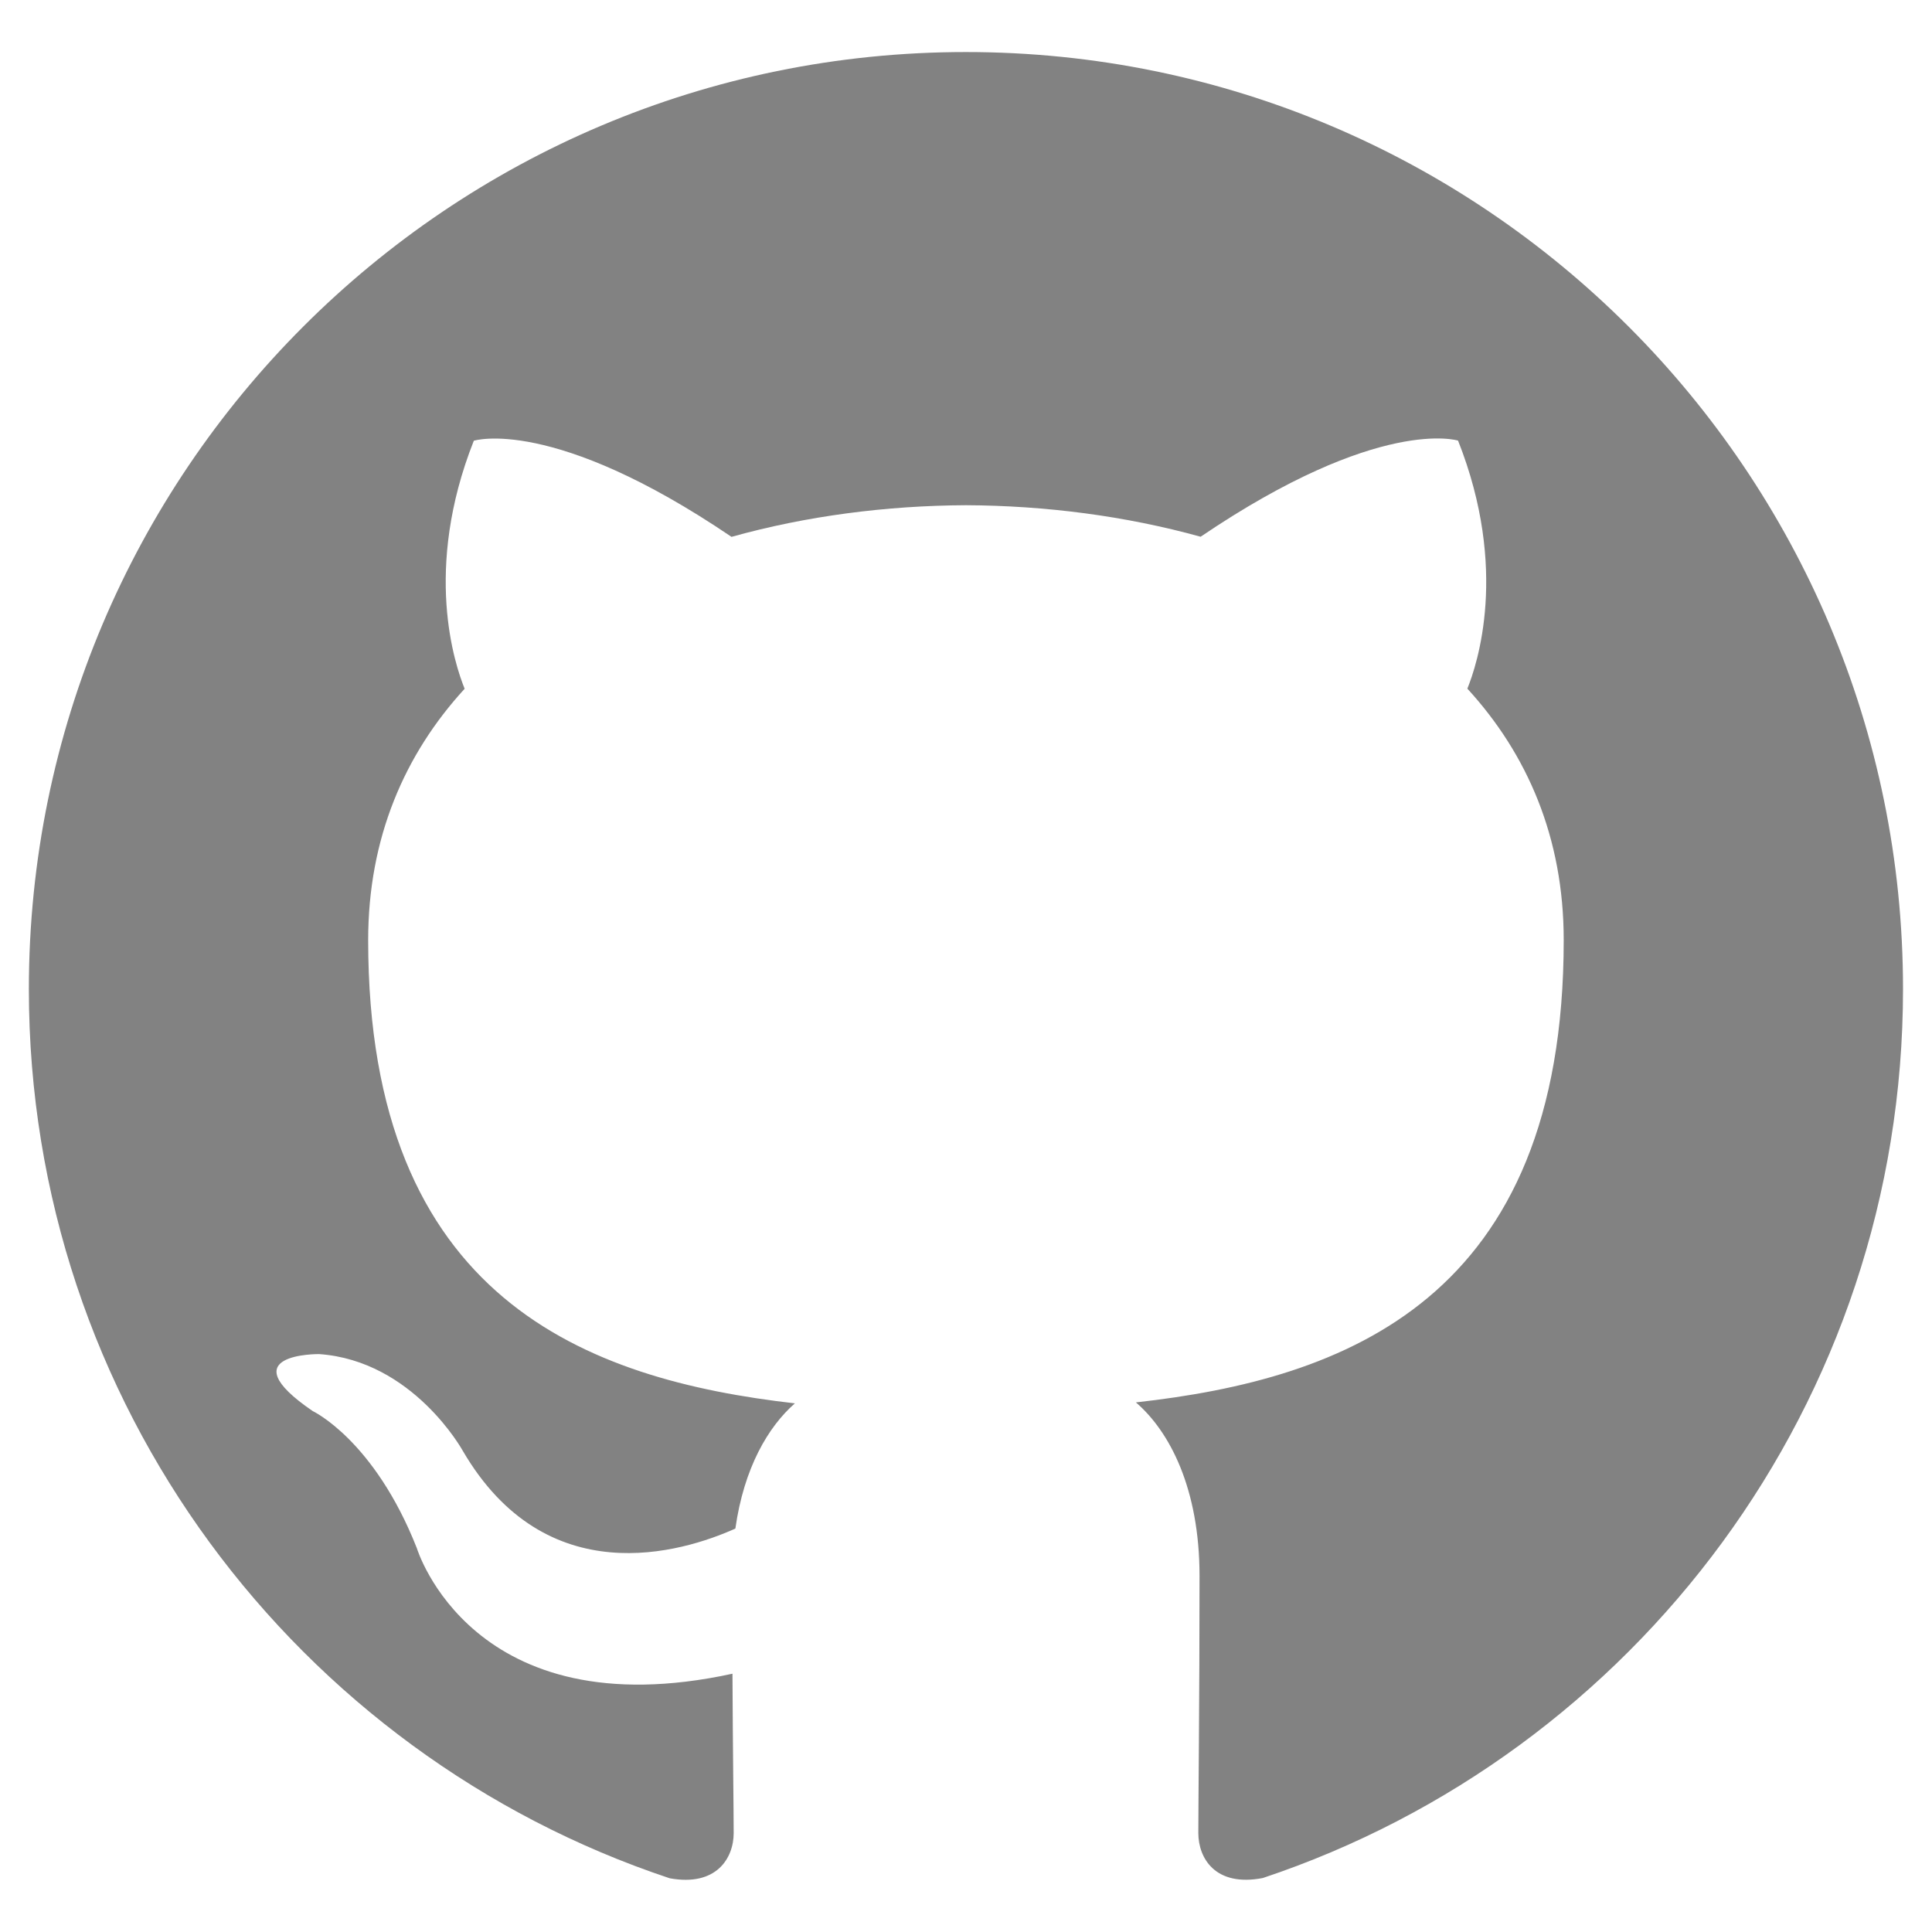
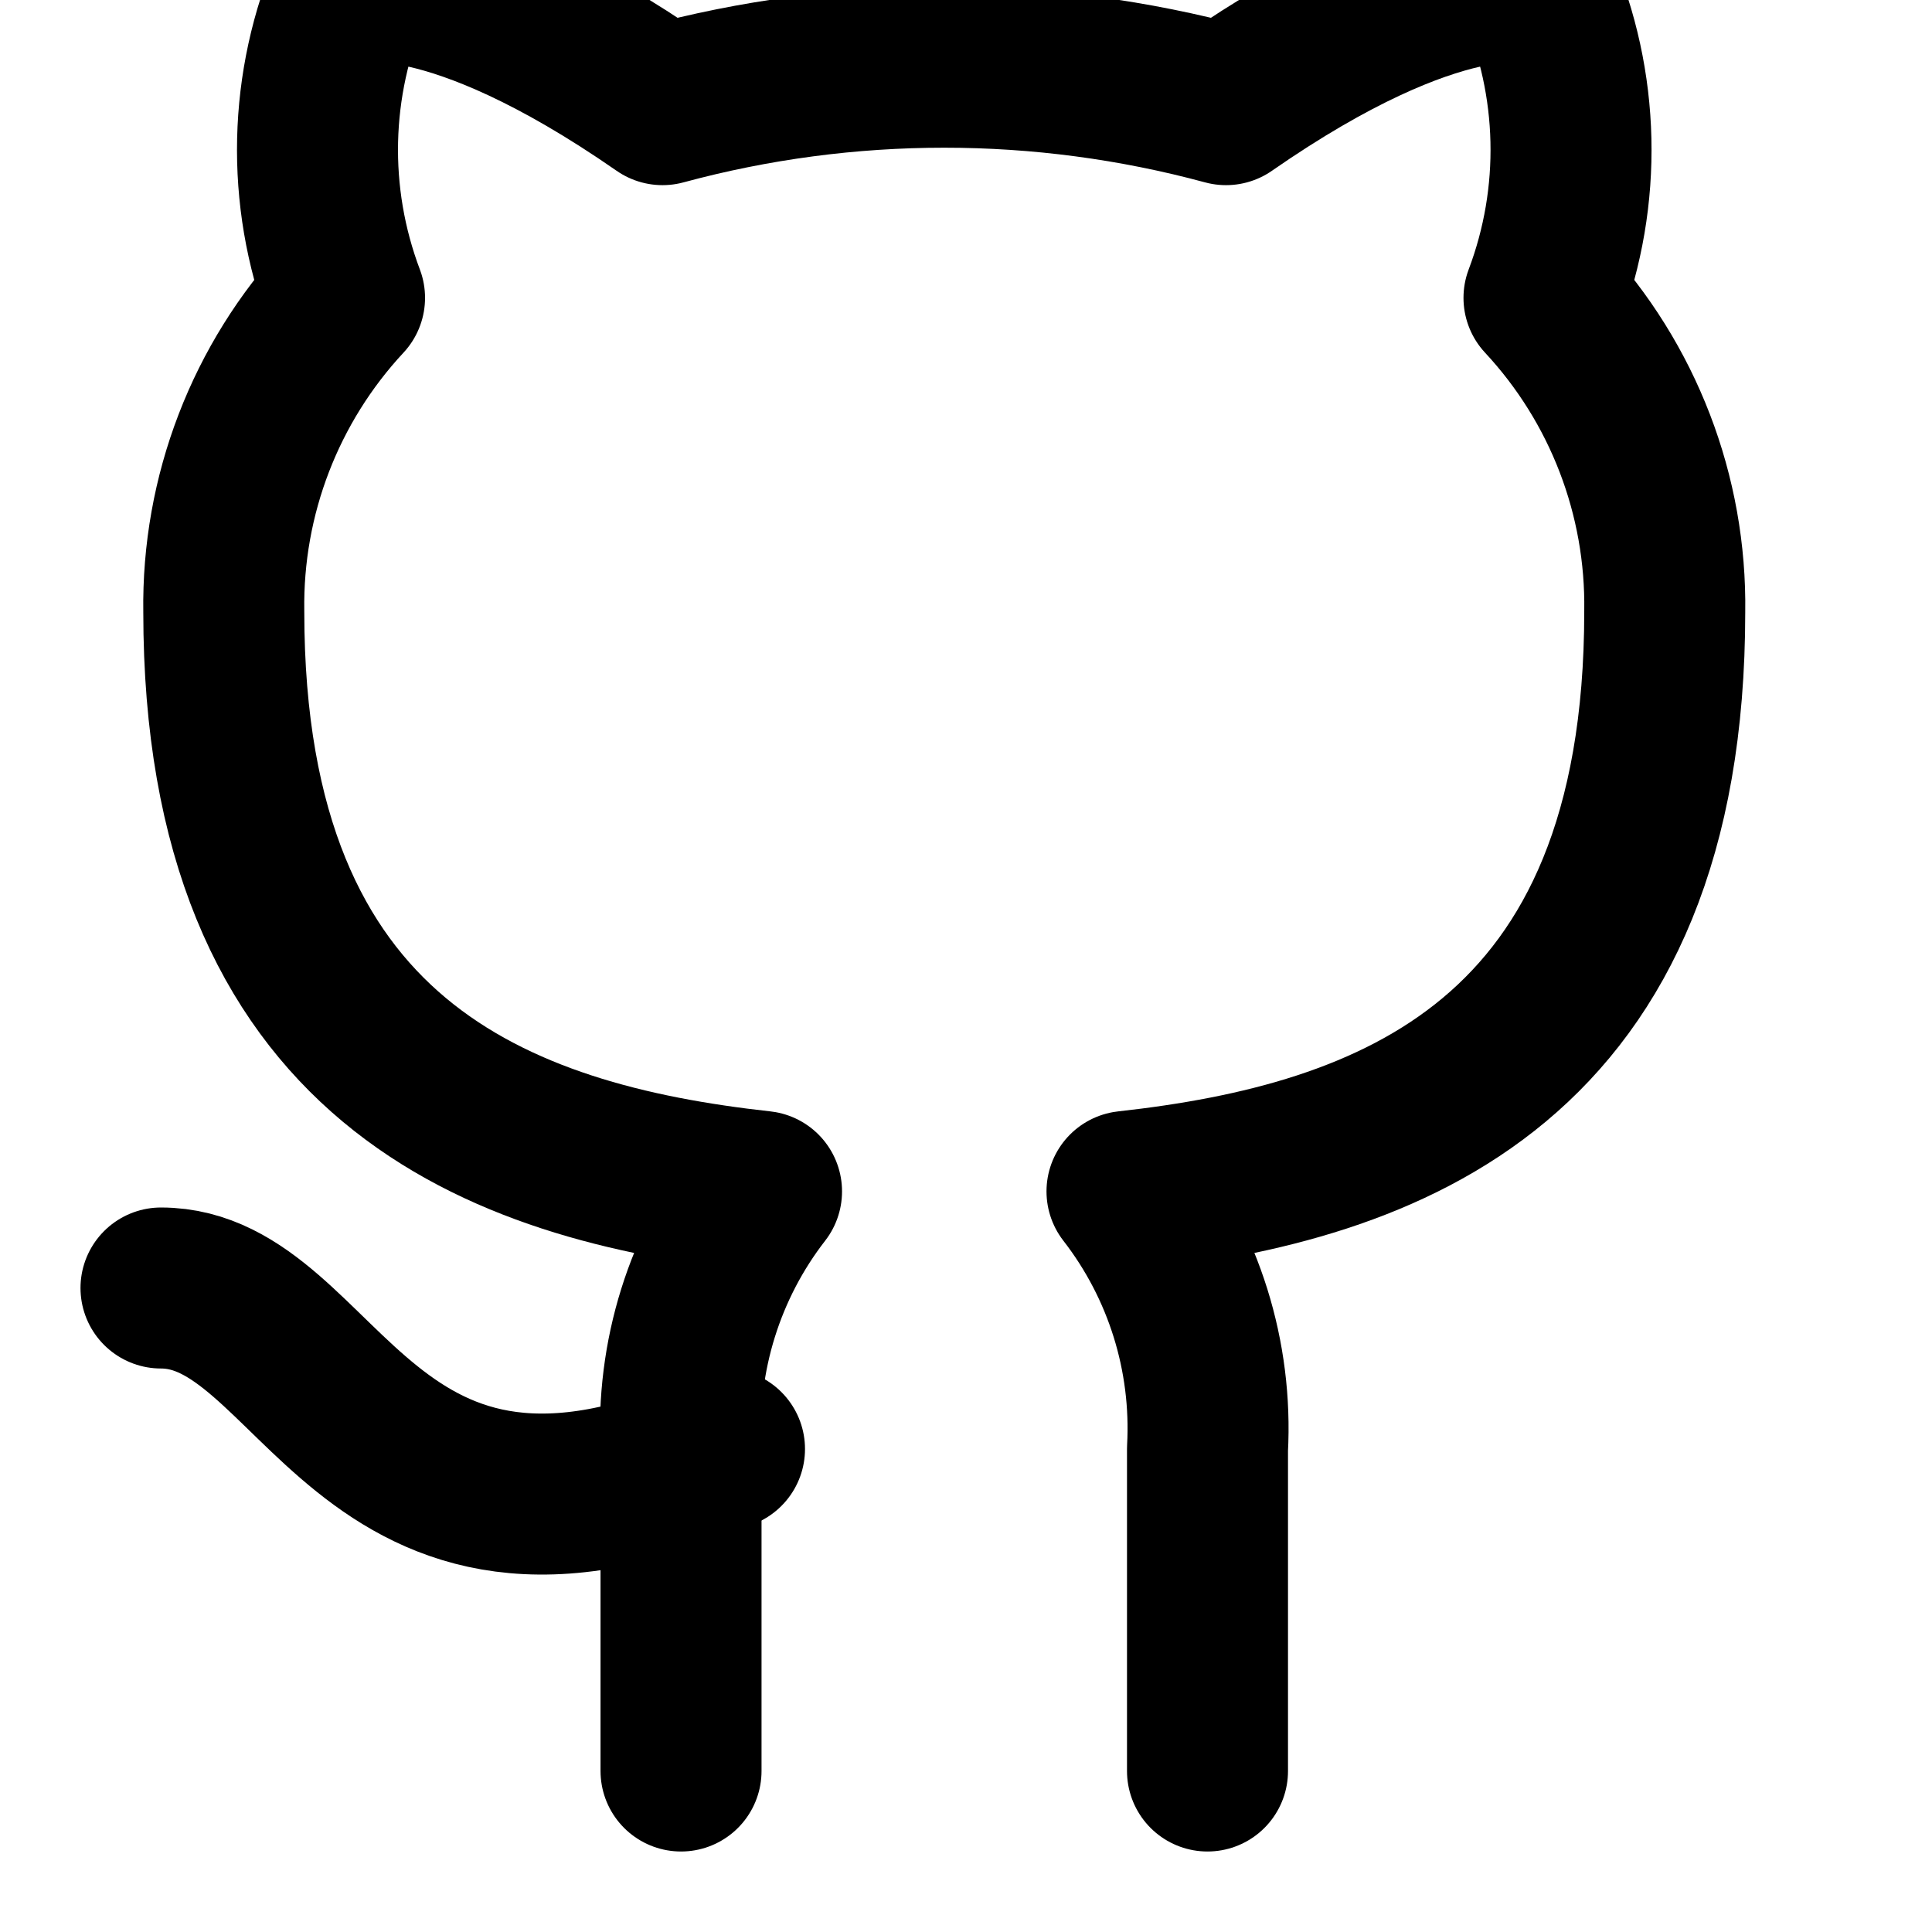
- <svg viewBox="0 0 16 16">
-   <path fill="#828282" d="M7.999,0.431c-4.285,0-7.76,3.474-7.76,7.761 c0,3.428,2.223,6.337,5.307,7.363c0.388,0.071,0.53-0.168,0.53-0.374c0-0.184-0.007-0.672-0.01-1.32 c-2.159,0.469-2.614-1.04-2.614-1.04c-0.353-0.896-0.862-1.135-0.862-1.135c-0.705-0.481,0.053-0.472,0.053-0.472 c0.779,0.055,1.189,0.8,1.189,0.8c0.692,1.186,1.816,0.843,2.258,0.645c0.071-0.502,0.271-0.843,0.493-1.037 C4.86,11.425,3.049,10.76,3.049,7.786c0-0.847,0.302-1.54,0.799-2.082C3.768,5.507,3.501,4.718,3.924,3.65 c0,0,0.652-0.209,2.134,0.796C6.677,4.273,7.34,4.187,8,4.184c0.659,0.003,1.323,0.089,1.943,0.261 c1.482-1.004,2.132-0.796,2.132-0.796c0.423,1.068,0.157,1.857,0.077,2.054c0.497,0.542,0.798,1.235,0.798,2.082 c0,2.981-1.814,3.637-3.543,3.829c0.279,0.24,0.527,0.713,0.527,1.437c0,1.037-0.01,1.874-0.01,2.129 c0,0.208,0.14,0.449,0.534,0.373c3.081-1.028,5.302-3.935,5.302-7.362C15.76,3.906,12.285,0.431,7.999,0.431z" />
+ <svg xmlns="http://www.w3.org/2000/svg" width="24" height="24" viewBox="0 0 24 24" fill="none" stroke="currentColor" stroke-width="2" stroke-linecap="round" stroke-linejoin="round" aria-hidden="true">
+   <path d="M15 22v-4a4.8 4.8 0 0 0-1-3.2c3.26-.36 6.68-1.6 6.68-7.2a5.6 5.6 0 0 0-1.5-3.9 5.2 5.2 0 0 0-.09-3.9s-1.18-.36-3.86 1.5a13.4 13.4 0 0 0-7 0C5.55-.56 4.37-.2 4.37-.2a5.2 5.2 0 0 0-.09 3.9 5.6 5.6 0 0 0-1.5 3.9c0 5.6 3.42 6.84 6.68 7.2a4.8 4.8 0 0 0-1 3.2v4" />
+   <path d="M9 18c-4.51 2-5-2-7-2" />
</svg>
